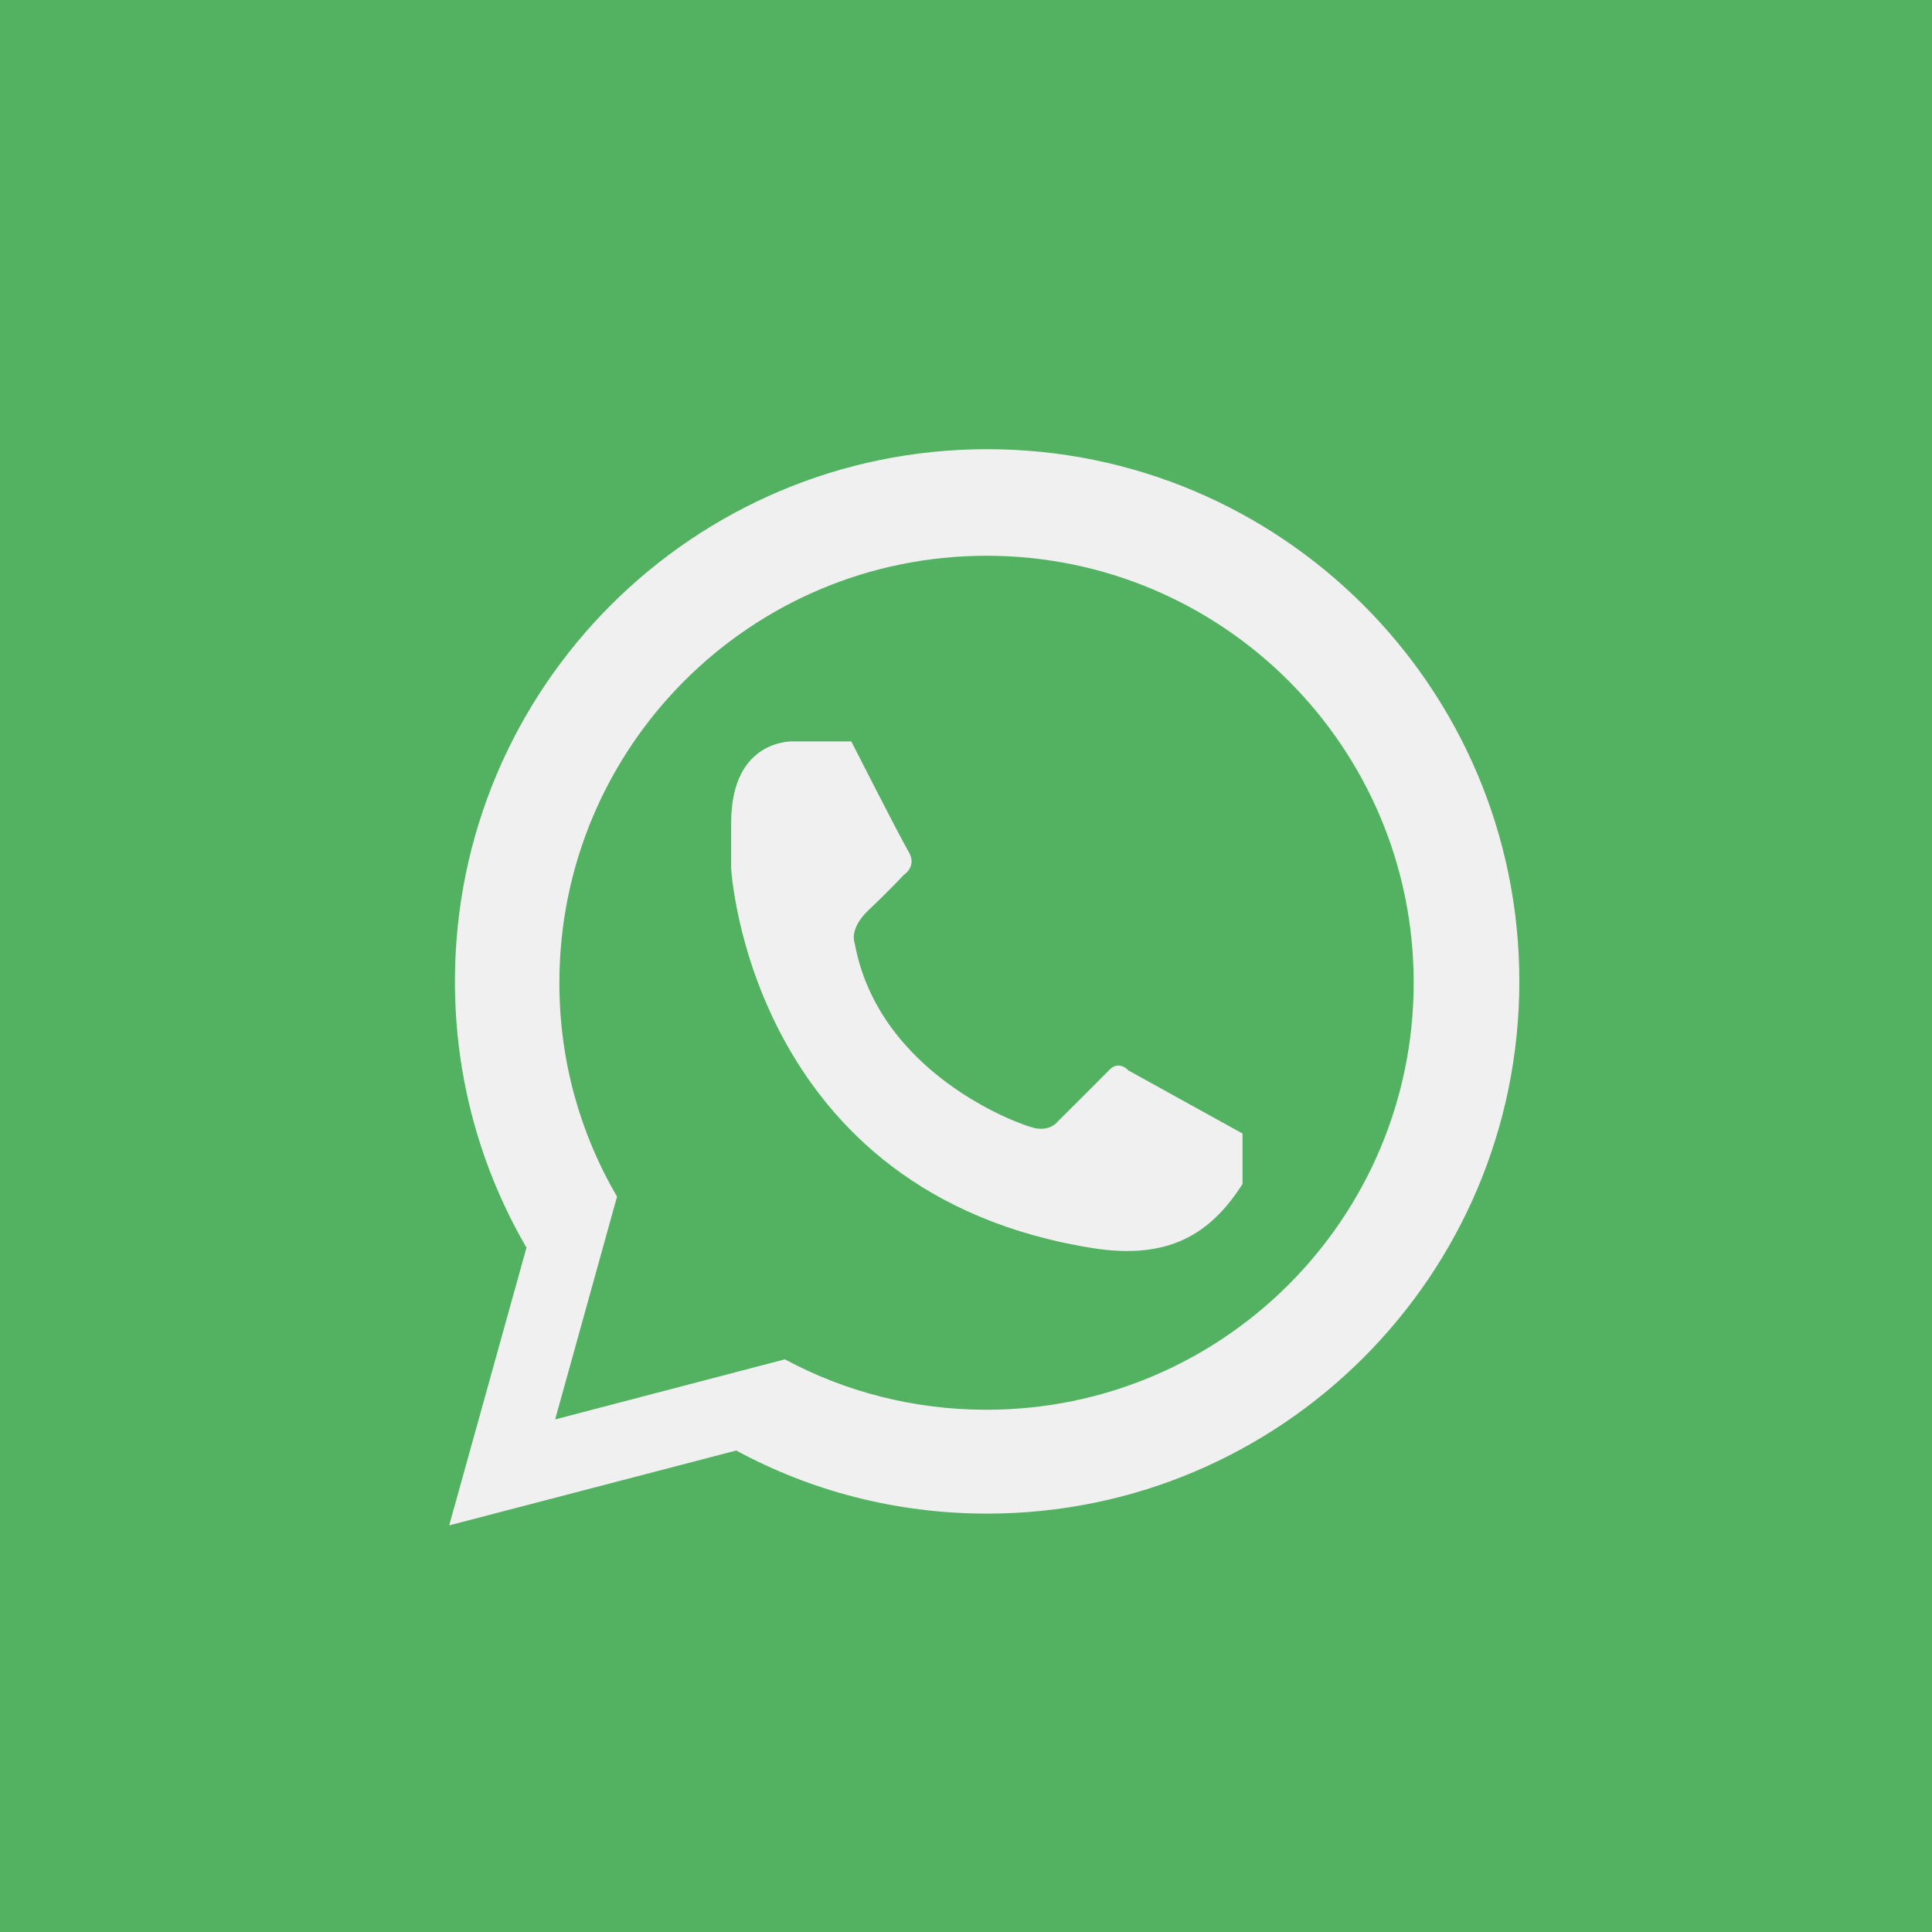
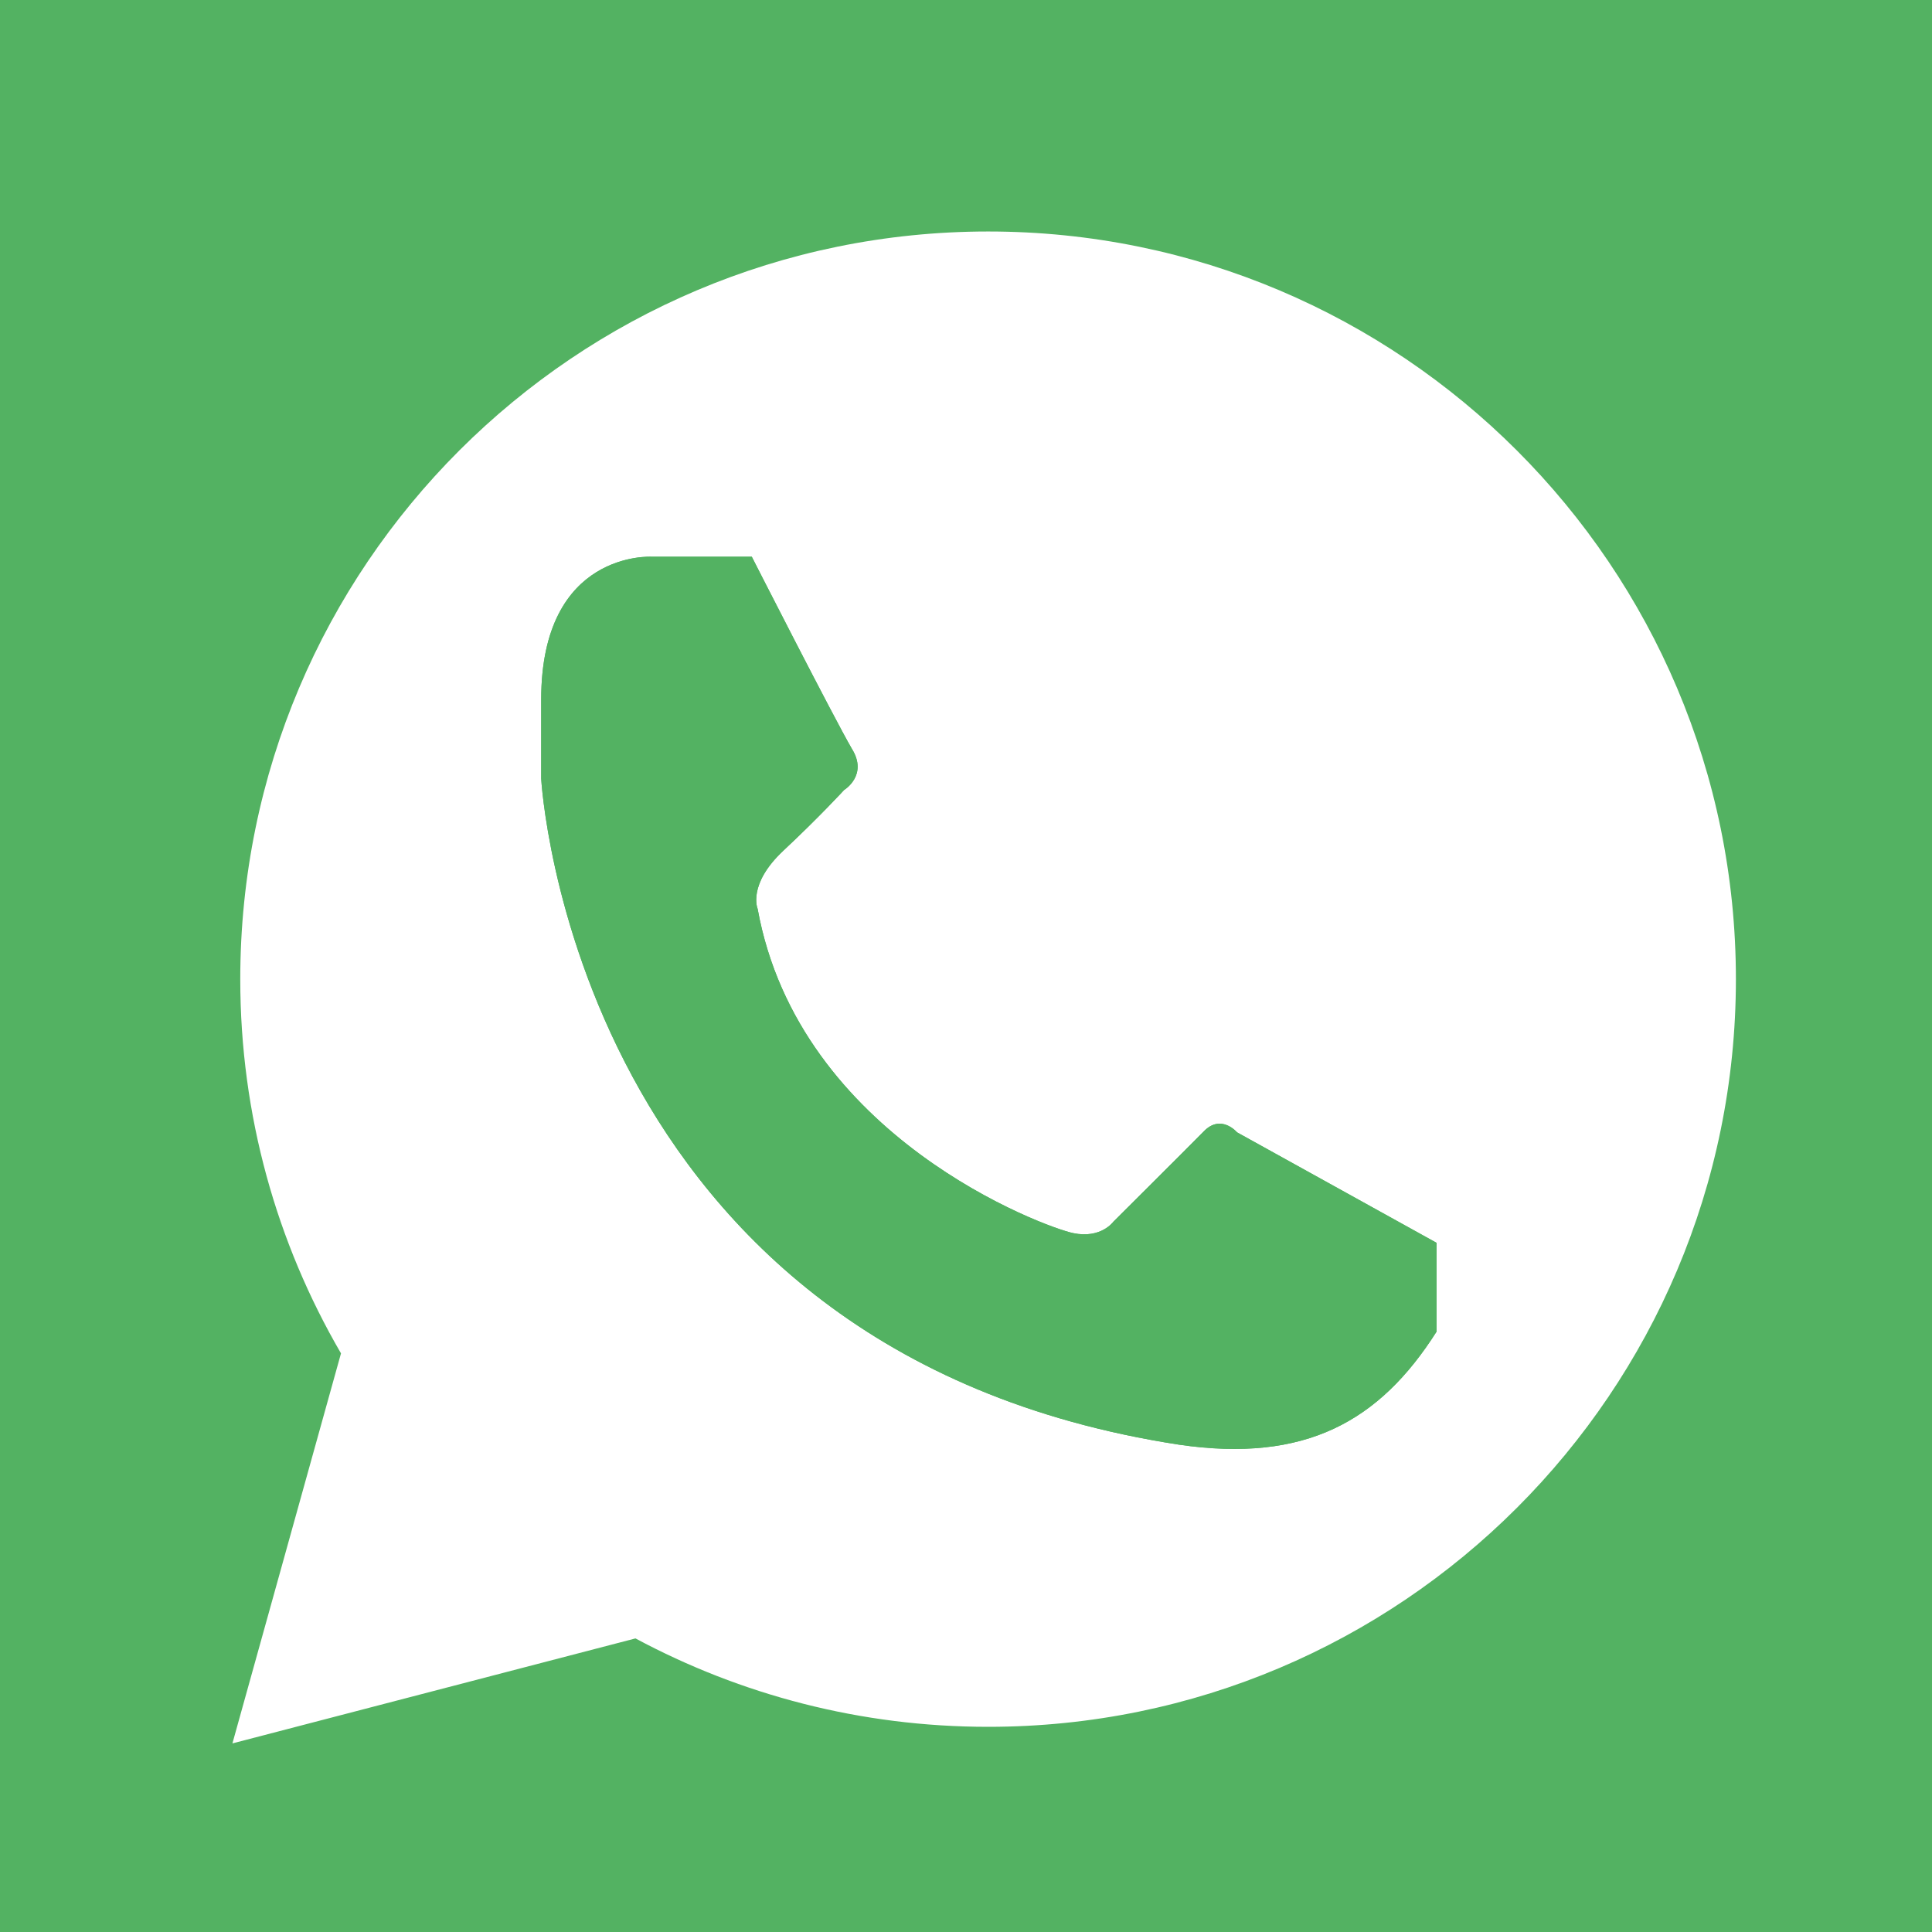
- <svg xmlns="http://www.w3.org/2000/svg" version="1.1" id="Layer_1" x="0px" y="0px" viewBox="0 0 64 64" style="enable-background:new 0 0 64 64;" xml:space="preserve">
+ <svg xmlns="http://www.w3.org/2000/svg" version="1.1" id="whatsapp" x="0px" y="0px" viewBox="0 0 500 500" style="enable-background:new 0 0 500 500;" xml:space="preserve">
  <style type="text/css">
- 	.st0{fill:#53B262;}
+ 	.whatsapp-container{fill:#53B262;}
+ 	.whatsapp-circle{fill:#FFFFFF;}
+ 	.whatsapp-phone{fill:#53B262;}
</style>
-   <path class="st0" d="M0,0v64h64V0H0z M32.7,50.14c-3.01,0-5.84-0.75-8.31-2.09l-9.51,2.48l2.56-9.2c-1.51-2.6-2.37-5.6-2.37-8.82  c0-9.74,7.9-17.63,17.63-17.63s17.63,7.89,17.63,17.63C50.33,42.25,42.43,50.14,32.7,50.14z" />
-   <path class="st0" d="M32.68,18.41c-7.82,0-14.15,6.33-14.15,14.15c0,2.58,0.69,5,1.91,7.08l-2.05,7.38L26,45.03  c1.99,1.07,4.26,1.67,6.68,1.67c7.81,0,14.15-6.33,14.15-14.15C46.83,24.74,40.49,18.41,32.68,18.41z M41.16,39.22  c-1.08,1.7-2.48,2.49-4.87,2.14c-11.49-1.77-12.07-12.6-12.07-12.6v-1.5c0-2.83,2.09-2.7,2.09-2.7h1.89c0,0,1.55,3.05,1.89,3.64  c0.31,0.5-0.15,0.78-0.15,0.78s-0.47,0.51-1.15,1.15c-0.68,0.64-0.48,1.1-0.48,1.1c0.78,4.33,5.44,6.03,5.97,6.14  c0.53,0.11,0.76-0.22,0.76-0.22s1.37-1.36,1.7-1.7c0.33-0.35,0.64,0.01,0.64,0.01l3.78,2.09V39.22z" />
+   <rect id="container" x="0" y="0" class="whatsapp-container" width="500" height="500" />
+   <path id="circle" class="whatsapp-circle" d="M255.75,59.91c-106.89,0-193.57,86.6-193.57,193.5c0,35.29,9.47,68.32,26.07,96.84l-28.1,100.94  l104.31-27.17c27.24,14.6,58.26,22.88,91.29,22.88c106.82,0,193.5-86.6,193.5-193.49C449.25,146.51,362.57,59.91,255.75,59.91z   M371.78,344.63c-14.74,23.21-33.94,34.03-66.64,29.25c-157.11-24.14-165.08-172.38-165.08-172.38v-20.45  c0-38.65,28.59-36.97,28.59-36.97h25.91c0,0,21.22,41.66,25.91,49.72c4.27,6.86-2.01,10.64-2.01,10.64s-6.37,6.95-15.77,15.75  c-9.3,8.74-6.62,15-6.62,15c10.73,59.19,74.36,82.42,81.66,83.94c7.21,1.51,10.4-2.94,10.4-2.94s18.7-18.61,23.32-23.3  c4.52-4.78,8.7,0.16,8.7,0.16l51.64,28.59V344.63z" />
+   <path id="phone" class="whatsapp-phone" d="M371.78,321.65v22.98c-14.74,23.21-33.94,34.03-66.64,29.25  c-157.11-24.14-165.08-172.38-165.08-172.38v-20.45c0-38.65,28.59-36.97,28.59-36.97h25.91c0,0,21.22,41.66,25.91,49.72  c4.27,6.86-2.01,10.64-2.01,10.64s-6.37,6.95-15.77,15.75c-9.3,8.74-6.62,15-6.62,15c10.73,59.19,74.36,82.42,81.66,83.94  c7.21,1.51,10.4-2.94,10.4-2.94s18.7-18.61,23.32-23.3c4.52-4.78,8.7,0.16,8.7,0.16L371.78,321.65z" />
</svg>
